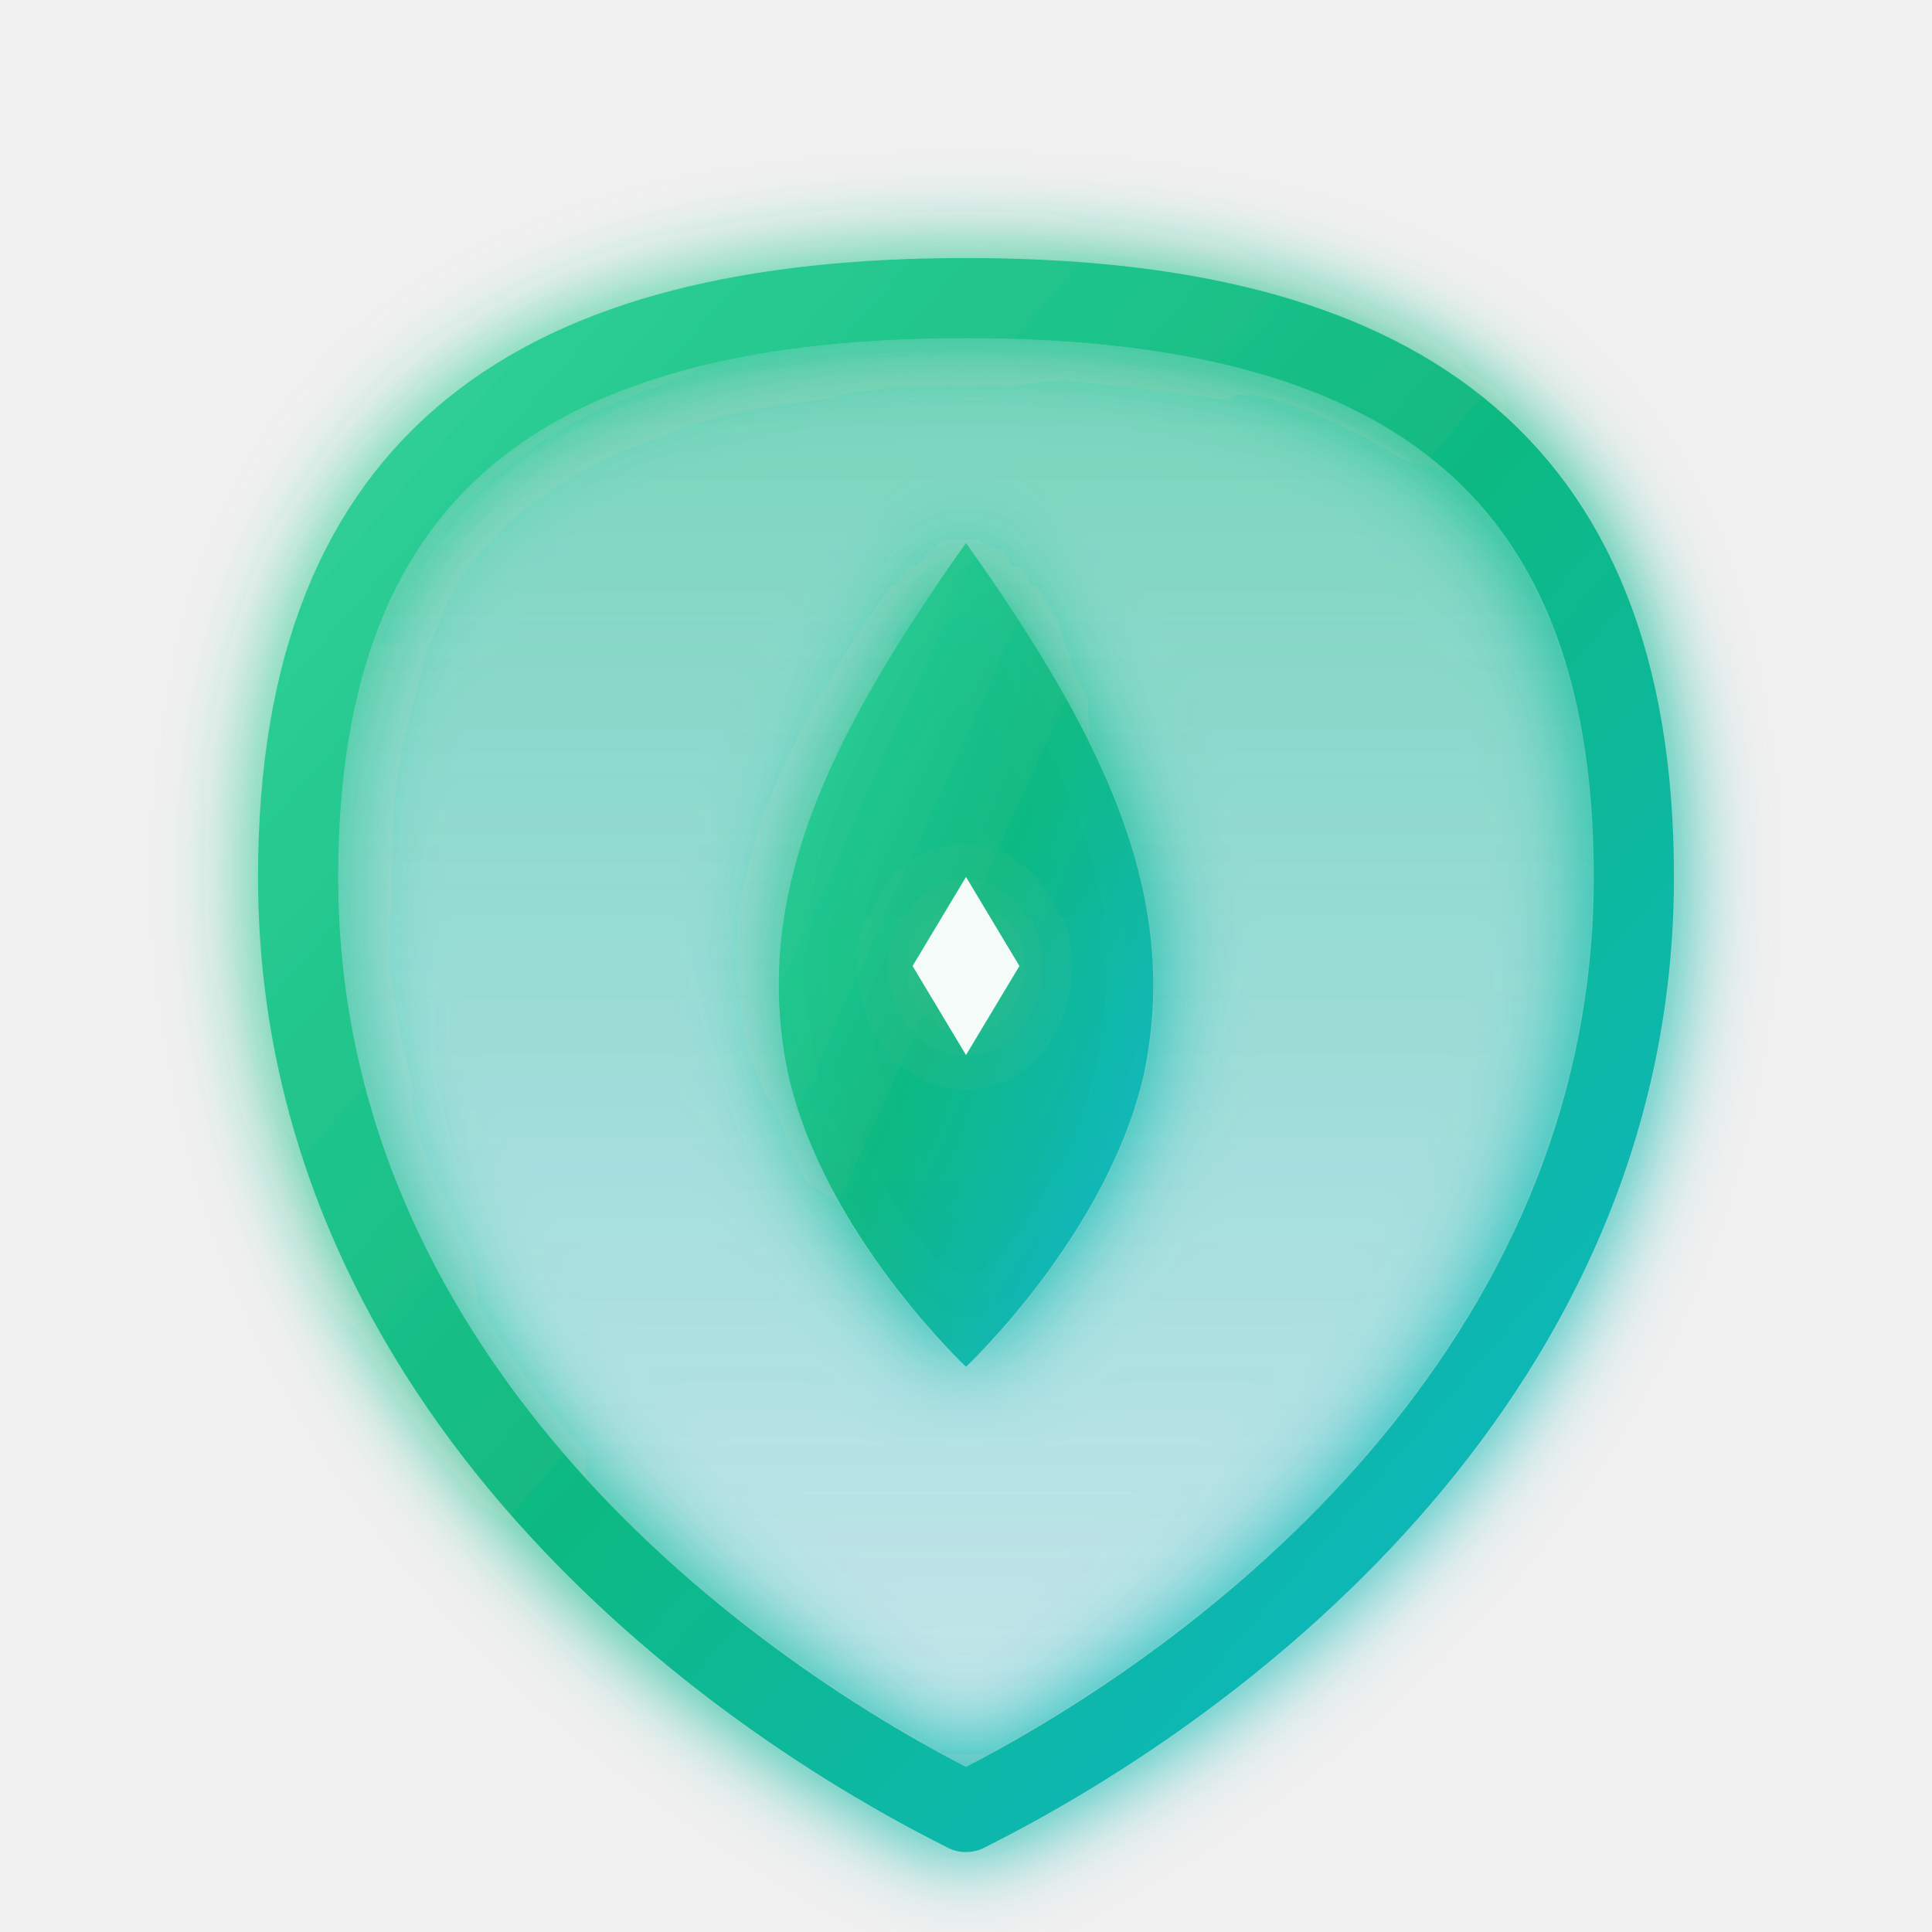
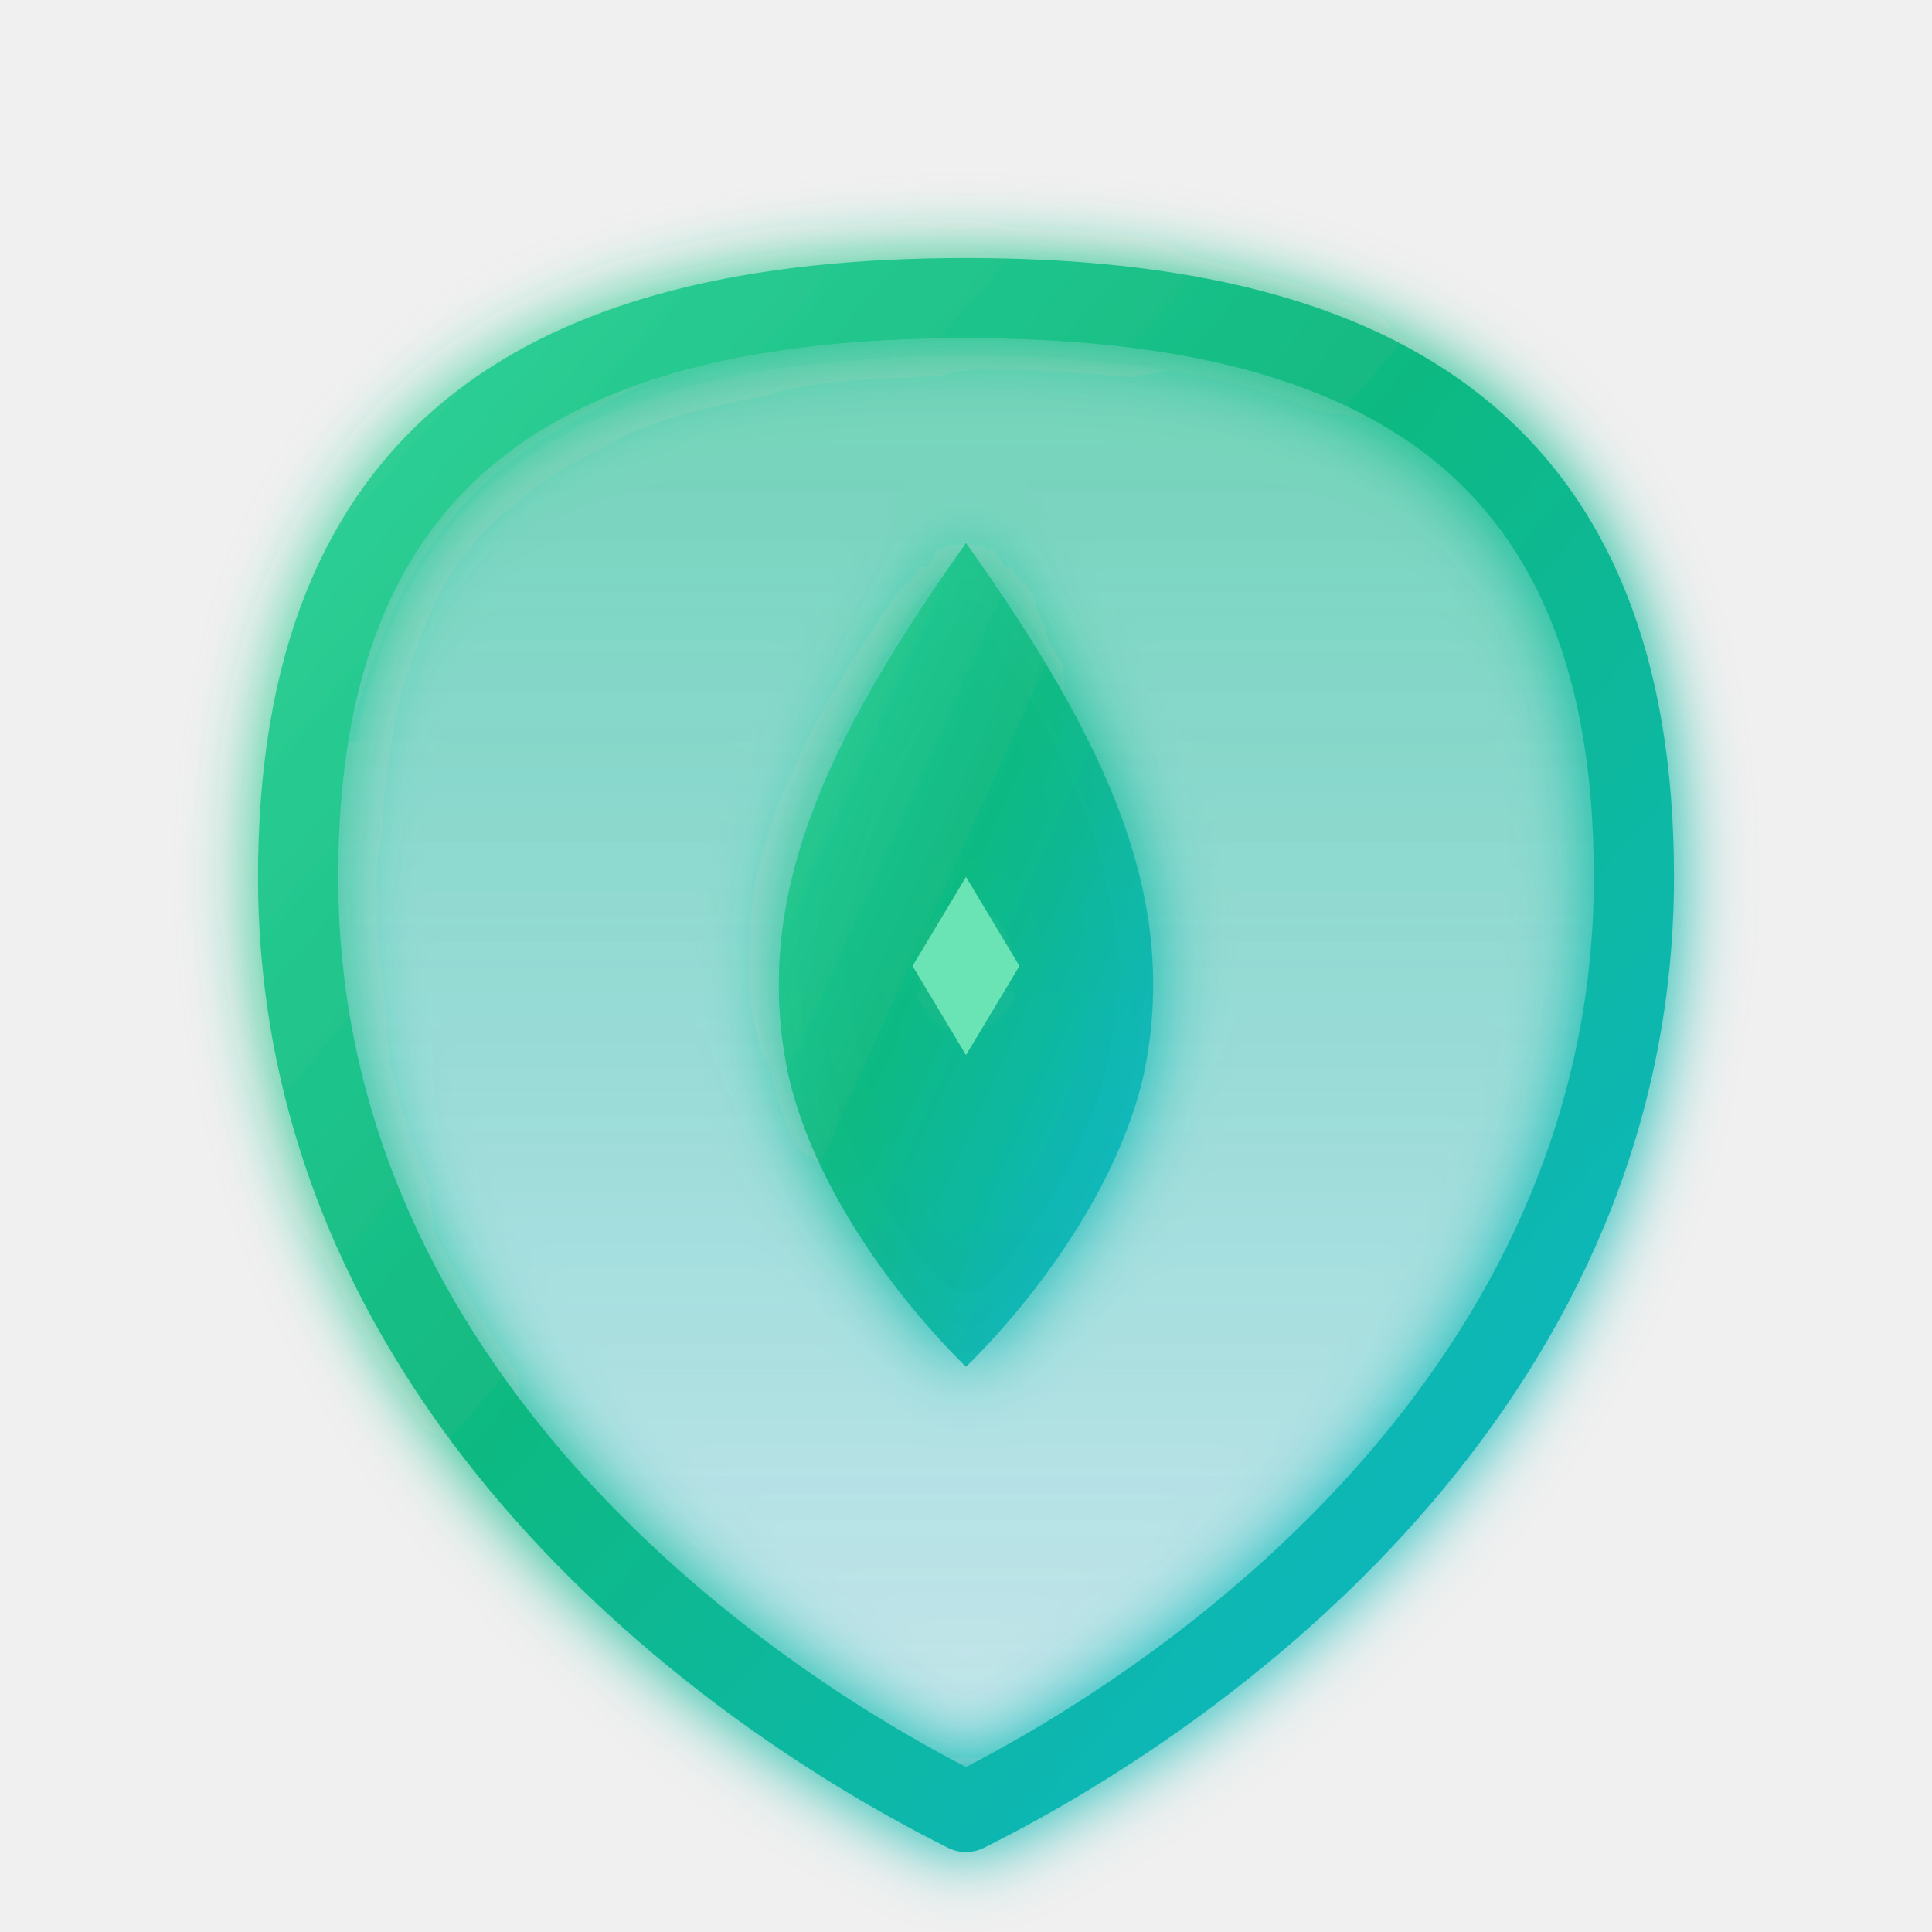
<svg xmlns="http://www.w3.org/2000/svg" viewBox="0 0 512 512" width="512" height="512">
  <defs>
    <linearGradient id="shieldGradient" x1="0%" y1="0%" x2="100%" y2="100%">
      <stop offset="0%" stop-color="#34D399" />
-       <stop offset="50%" stop-color="#10B981" />
+       <stop offset="45%" stop-color="#10B981" />
      <stop offset="100%" stop-color="#06B6D4" />
    </linearGradient>
    <linearGradient id="innerFill" x1="50%" y1="0%" x2="50%" y2="100%">
-       <stop offset="0%" stop-color="#10B981" stop-opacity="0.3" />
+       <stop offset="0%" stop-color="#10B981" stop-opacity="0.32" />
      <stop offset="100%" stop-color="#06B6D4" stop-opacity="0.08" />
    </linearGradient>
-     <filter id="softGlow" x="-20%" y="-20%" width="140%" height="140%">
-       <feGaussianBlur stdDeviation="10" result="blur" />
+     <filter id="softGlow" x="-15%" y="-15%" width="130%" height="130%">
+       <feGaussianBlur stdDeviation="8" result="blur" />
      <feComposite in="SourceGraphic" in2="blur" operator="over" />
    </filter>
  </defs>
  <g transform="translate(256, 256) scale(1.18)" filter="url(#softGlow)">
    <path d="M 0 -150               C 95 -150 150 -115 150 -20               C 150 90 60 160 0 190               C -60 160 -150 90 -150 -20               C -150 -115 -95 -150 0 -150 Z" fill="url(#innerFill)" stroke="url(#shieldGradient)" stroke-width="18" stroke-linejoin="round" stroke-linecap="round" />
    <path d="M 0 -95               C 32 -50 48 -15 40 24               C 32 60 0 90 0 90               C 0 90 -32 60 -40 24               C -48 -15 -32 -50 0 -95 Z" fill="url(#shieldGradient)" opacity="0.95" />
-     <polygon points="0,-20 12,0 0,20 -12,0" fill="#FFFFFF" opacity="0.95" />
+     <polygon points="0,-20 12,0 0,20 -12,0" fill="#6EE7B7" opacity="0.95" />
  </g>
</svg>
